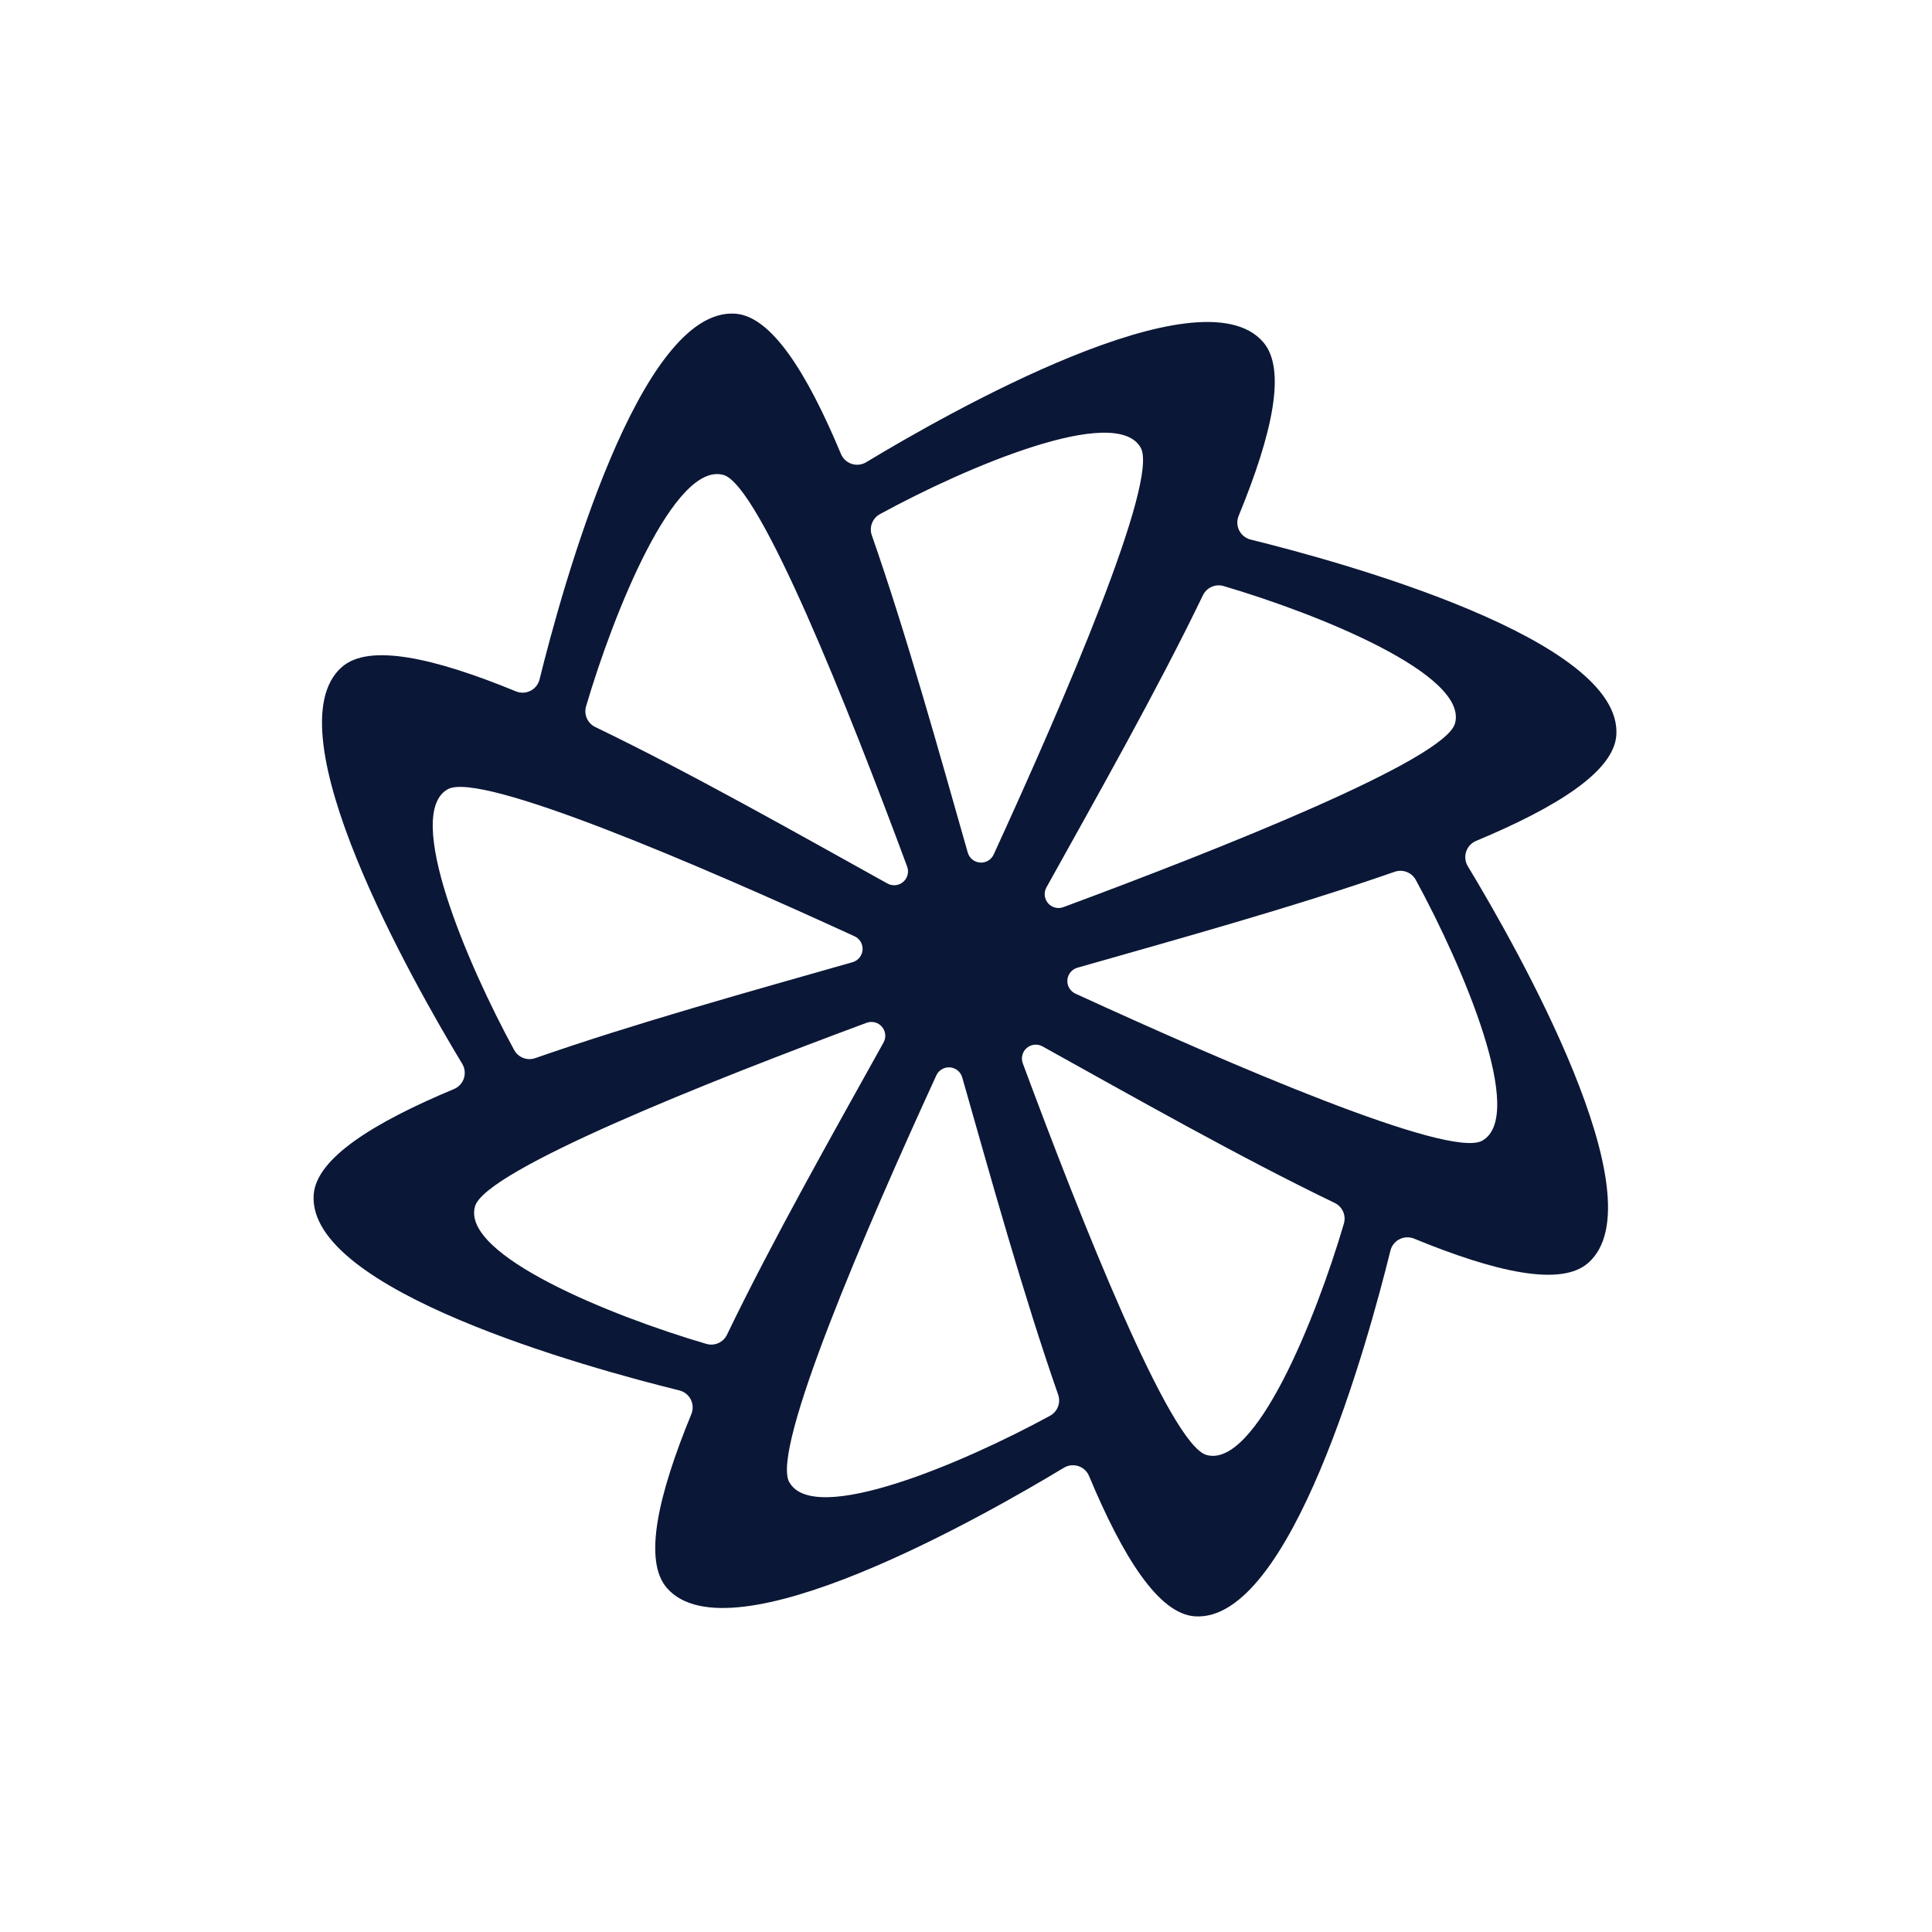
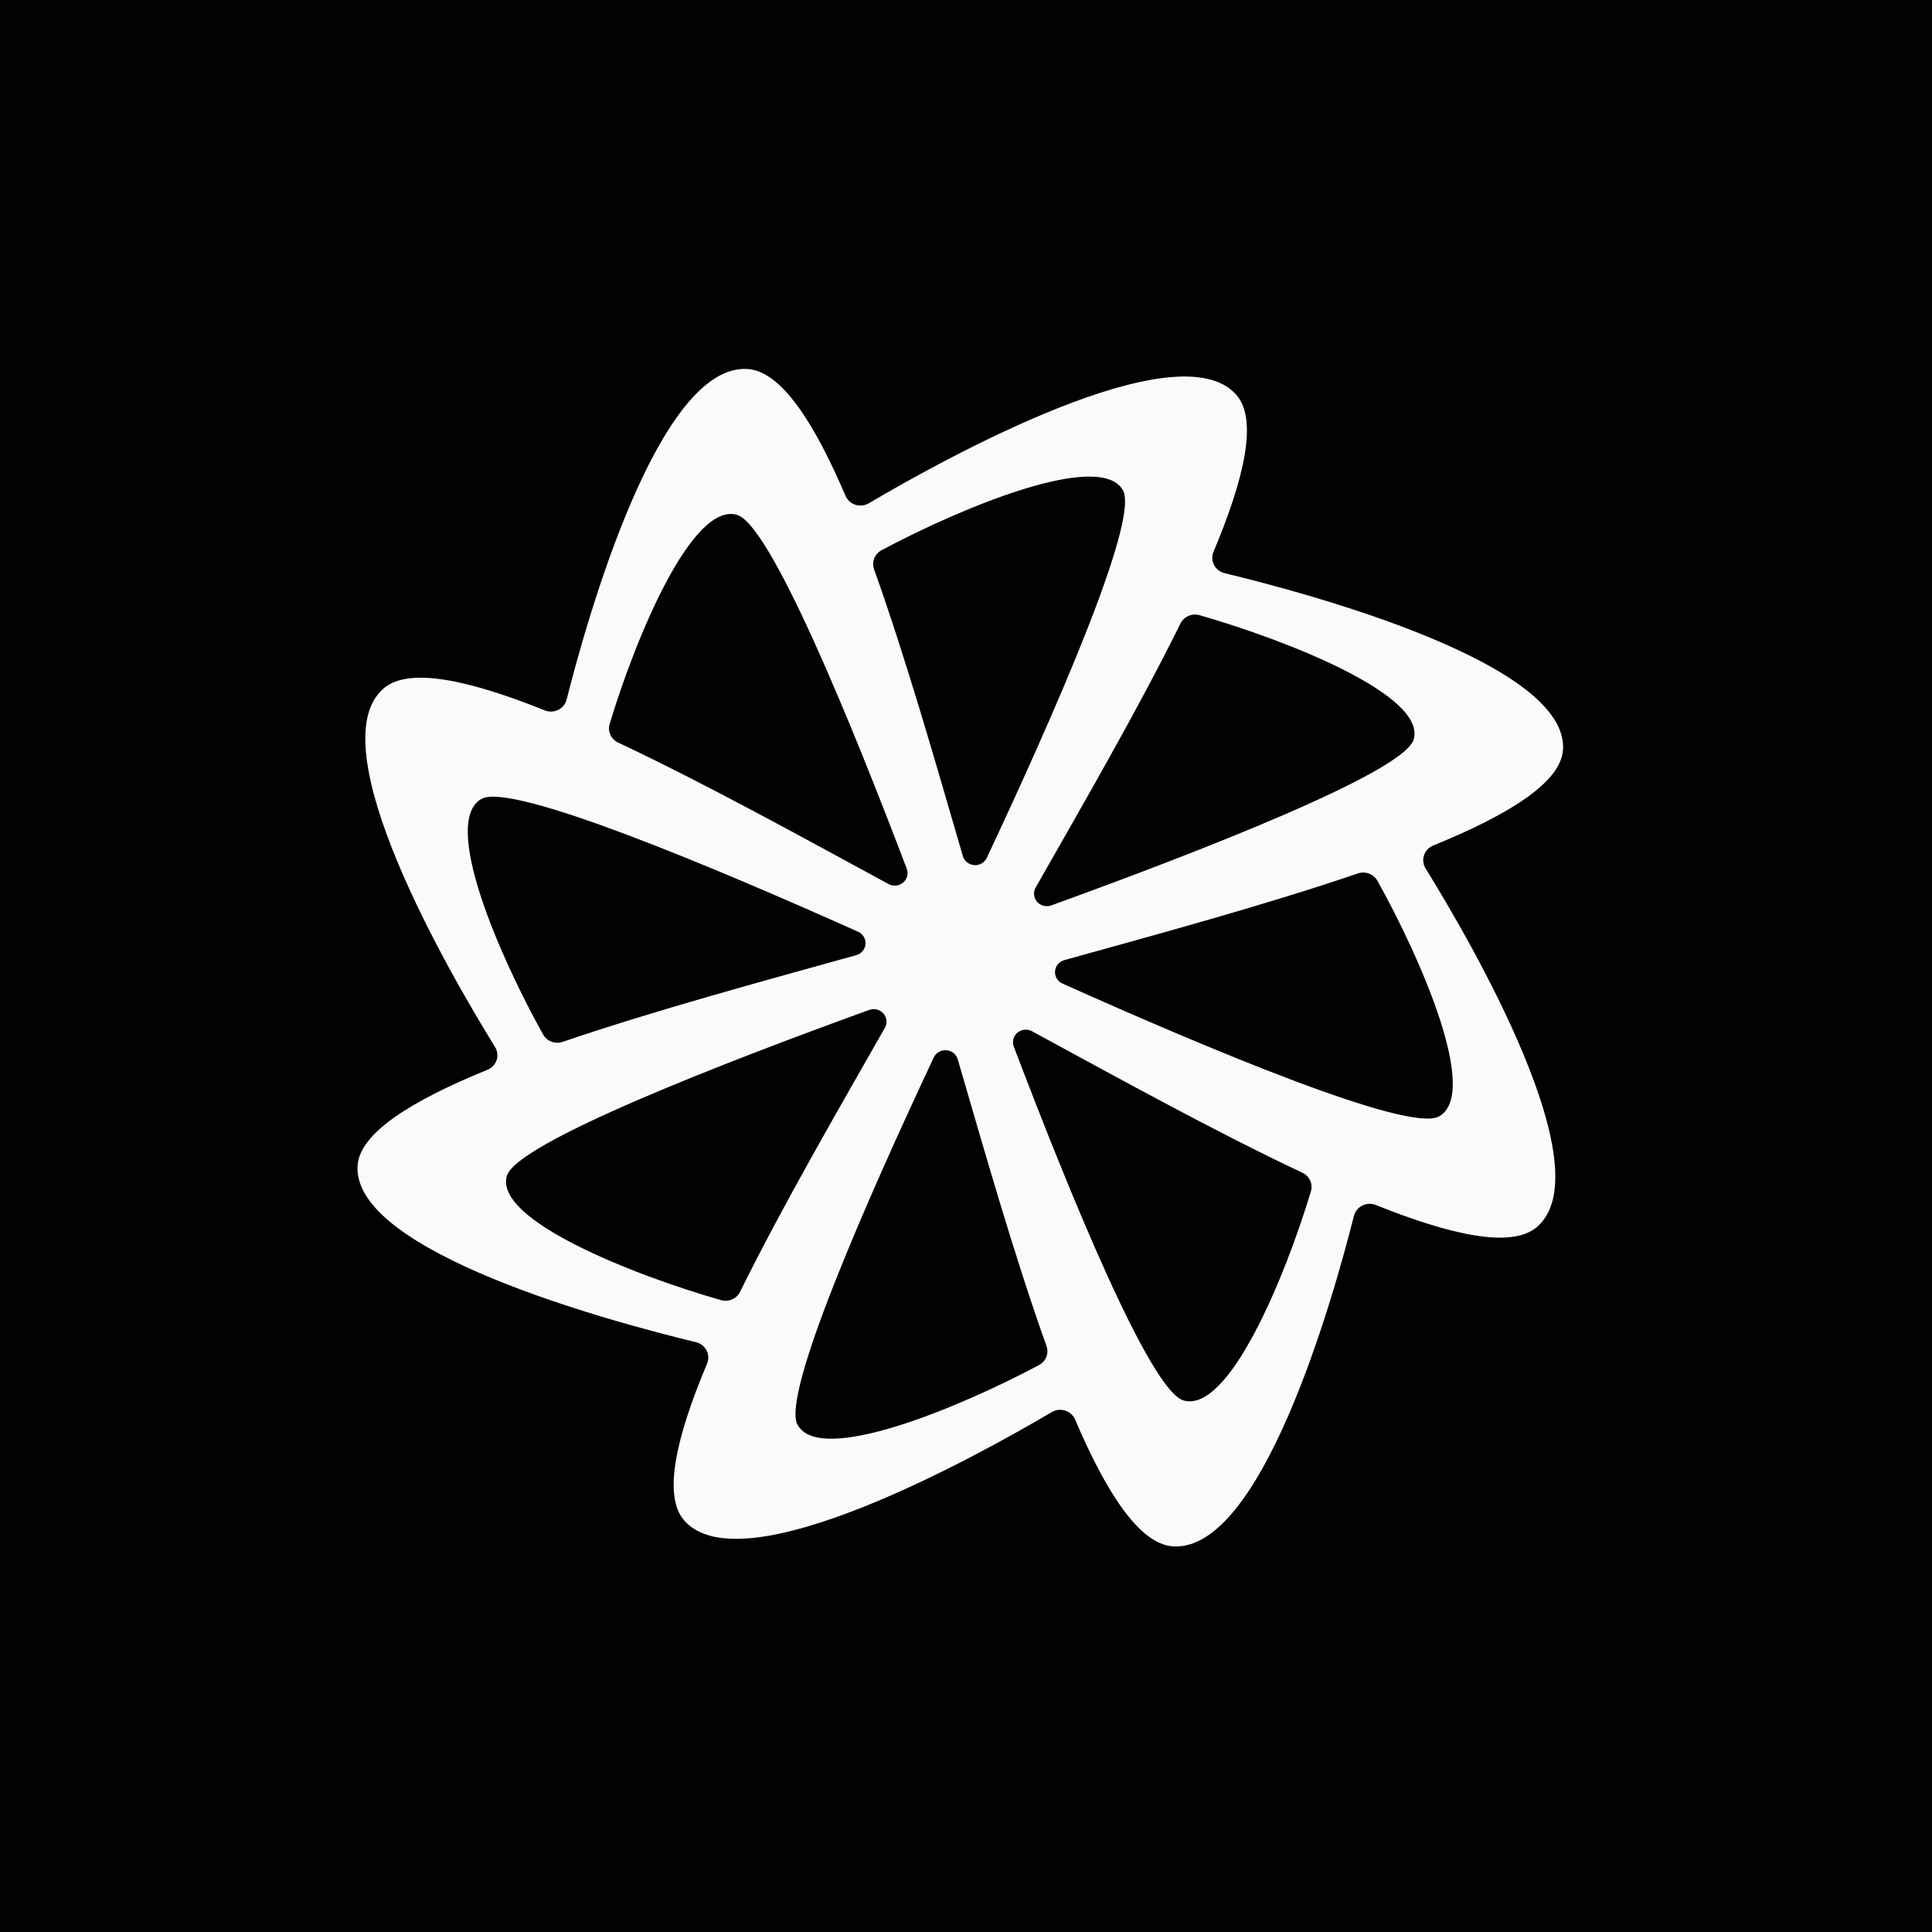
- <svg xmlns="http://www.w3.org/2000/svg" viewBox="0 0 900 900" role="img" aria-hidden="true" fill="none">
-   <path d="M582.594 251.356C581.452 251.073 580.385 250.547 579.466 249.813C578.546 249.08 577.795 248.156 577.266 247.106C576.736 246.055 576.44 244.903 576.397 243.728C576.354 242.552 576.565 241.381 577.017 240.295C592.606 202.357 599.485 172.002 588.384 159.294C558.984 125.58 441.083 192.624 403.49 215.331C402.484 215.936 401.358 216.316 400.19 216.446C399.023 216.577 397.841 216.454 396.725 216.086C395.61 215.718 394.587 215.113 393.727 214.314C392.866 213.515 392.188 212.539 391.739 211.453C375.937 173.596 359.325 147.264 342.487 146.122C297.857 143.068 261.885 273.85 251.355 316.475C251.074 317.616 250.55 318.683 249.817 319.603C249.085 320.522 248.162 321.273 247.113 321.803C246.064 322.332 244.912 322.629 243.738 322.672C242.563 322.715 241.393 322.504 240.308 322.052C202.37 306.463 172.002 299.584 159.307 310.685C125.593 340.085 192.624 457.987 215.33 495.579C215.938 496.585 216.32 497.711 216.451 498.879C216.583 500.047 216.46 501.229 216.092 502.346C215.724 503.462 215.119 504.485 214.318 505.346C213.517 506.206 212.54 506.883 211.453 507.33C173.609 523.132 147.277 539.744 146.121 556.581C143.08 601.211 273.85 637.184 316.488 647.714C317.627 647.998 318.691 648.525 319.608 649.259C320.525 649.992 321.273 650.914 321.801 651.963C322.329 653.011 322.624 654.161 322.668 655.335C322.711 656.508 322.501 657.677 322.052 658.761C306.463 696.699 299.584 727.067 310.685 739.762C340.084 773.476 458 706.445 495.592 683.739C496.598 683.131 497.724 682.749 498.892 682.618C500.06 682.486 501.243 682.609 502.359 682.977C503.475 683.345 504.498 683.95 505.358 684.751C506.219 685.552 506.896 686.529 507.344 687.616C523.145 725.46 539.744 751.792 556.594 752.948C601.224 755.989 637.196 625.219 647.713 582.581C647.998 581.441 648.525 580.375 649.259 579.457C649.993 578.539 650.917 577.79 651.967 577.262C653.017 576.733 654.169 576.438 655.344 576.396C656.519 576.354 657.689 576.566 658.775 577.018C696.712 592.607 727.067 599.472 739.775 588.384C773.49 558.985 706.445 441.069 683.738 403.477C683.136 402.47 682.757 401.345 682.628 400.178C682.499 399.011 682.622 397.83 682.99 396.715C683.358 395.6 683.961 394.577 684.76 393.717C685.558 392.856 686.532 392.177 687.616 391.726C725.473 375.924 751.805 359.312 752.947 342.475C756.001 297.845 625.219 261.873 582.594 251.356ZM531.391 208.572C539.969 223.948 495.765 326.408 462.886 398.073C462.337 399.271 461.433 400.273 460.297 400.942C459.161 401.611 457.847 401.917 456.532 401.817C455.217 401.717 453.964 401.217 452.942 400.384C451.92 399.551 451.178 398.424 450.816 397.157C437.537 350.561 422.36 295.813 406.12 249.338C405.482 247.514 405.513 245.522 406.209 243.719C406.905 241.917 408.219 240.42 409.917 239.498C450.471 217.349 519.865 187.936 531.391 208.572ZM337.044 221.253C353.974 226.06 395.165 329.767 422.585 403.69C423.042 404.925 423.111 406.271 422.781 407.546C422.451 408.821 421.739 409.965 420.74 410.824C419.741 411.683 418.503 412.215 417.193 412.35C415.882 412.485 414.562 412.215 413.409 411.577C371.037 388.061 321.627 360.043 277.276 338.664C275.539 337.822 274.157 336.39 273.377 334.625C272.596 332.86 272.468 330.875 273.013 329.023C286.066 284.726 314.297 214.813 337.044 221.253ZM208.585 367.651C223.948 359.073 326.42 403.278 398.073 436.156C399.271 436.706 400.272 437.61 400.942 438.746C401.611 439.882 401.916 441.196 401.816 442.51C401.717 443.825 401.217 445.078 400.383 446.1C399.55 447.122 398.424 447.864 397.156 448.227C350.575 461.506 295.813 476.683 249.337 492.923C247.515 493.557 245.526 493.524 243.727 492.828C241.927 492.133 240.433 490.82 239.511 489.125C217.402 448.572 187.936 379.177 208.585 367.651ZM221.266 561.999C226.06 545.069 329.78 503.878 403.703 476.457C404.938 476 406.284 475.932 407.559 476.262C408.834 476.592 409.978 477.304 410.837 478.303C411.695 479.301 412.228 480.539 412.363 481.85C412.498 483.16 412.228 484.48 411.59 485.633C388.06 528.006 360.042 577.416 338.663 621.754C337.827 623.496 336.398 624.884 334.631 625.668C332.864 626.451 330.876 626.579 329.023 626.029C284.725 613.056 214.813 584.746 221.266 561.999ZM367.664 690.458C359.073 675.094 403.291 572.622 436.169 500.97C436.719 499.772 437.623 498.77 438.759 498.101C439.895 497.431 441.209 497.126 442.523 497.226C443.838 497.326 445.091 497.826 446.113 498.659C447.135 499.492 447.877 500.618 448.24 501.886C461.518 548.468 476.696 603.23 492.936 649.705C493.569 651.529 493.534 653.518 492.836 655.318C492.137 657.118 490.822 658.612 489.125 659.532C448.585 681.641 379.177 711.106 367.704 690.458H367.664ZM562.012 677.777C545.068 672.983 503.877 569.263 476.457 495.34C475.997 494.103 475.927 492.754 476.257 491.477C476.587 490.199 477.301 489.053 478.302 488.193C479.304 487.334 480.545 486.802 481.858 486.669C483.171 486.537 484.493 486.81 485.646 487.452C528.005 510.969 577.429 539 621.767 560.379C623.507 561.217 624.891 562.648 625.672 564.414C626.453 566.181 626.58 568.168 626.029 570.02C612.989 614.384 584.759 684.23 562.012 677.777ZM690.47 531.378C675.094 539.97 572.635 495.751 500.969 462.873C499.771 462.323 498.77 461.42 498.1 460.284C497.431 459.148 497.126 457.834 497.226 456.519C497.325 455.204 497.825 453.952 498.659 452.93C499.492 451.908 500.618 451.165 501.886 450.803C548.481 437.524 603.229 422.346 649.705 406.106C651.531 405.472 653.522 405.508 655.325 406.206C657.127 406.904 658.622 408.219 659.544 409.918C681.64 450.458 711.106 519.866 690.47 531.378ZM677.789 337.03C672.983 353.974 569.275 395.165 495.353 422.586C494.116 423.046 492.767 423.115 491.489 422.785C490.212 422.455 489.066 421.742 488.206 420.74C487.346 419.739 486.815 418.498 486.682 417.185C486.55 415.872 486.823 414.549 487.465 413.396C510.982 371.037 539 321.614 560.379 277.276C561.219 275.537 562.65 274.154 564.416 273.374C566.182 272.593 568.168 272.465 570.019 273.013C614.317 286.053 684.23 314.284 677.789 337.03Z" fill="#0b1736" />
+ <svg xmlns="http://www.w3.org/2000/svg" version="1.1" width="508" height="508">
+   <svg width="508" height="508" viewBox="0 0 508 508" fill="none">
+     <g clip-path="url(#clip0_7026_10735)">
+       <rect width="508" height="508" fill="#020202" />
+       <path d="M321.997 150.712C321.401 150.568 320.844 150.299 320.363 149.925C319.883 149.551 319.491 149.08 319.215 148.544C318.938 148.008 318.783 147.42 318.76 146.821C318.738 146.22 318.848 145.624 319.084 145.07C327.226 125.716 330.819 110.23 325.021 103.747C309.666 86.547 248.085 120.749 228.451 132.333C227.925 132.642 227.337 132.837 226.728 132.903C226.118 132.969 225.501 132.906 224.918 132.719C224.336 132.531 223.801 132.223 223.351 131.815C222.902 131.407 222.548 130.909 222.313 130.356C214.06 111.043 205.384 97.609 196.589 97.027C173.279 95.469 154.491 162.187 148.991 183.932C148.844 184.515 148.57 185.06 148.188 185.528C147.805 185.998 147.323 186.381 146.775 186.651C146.227 186.921 145.626 187.072 145.012 187.094C144.399 187.116 143.788 187.009 143.221 186.778C123.406 178.825 107.545 175.316 100.914 180.98C83.305 195.978 118.315 256.126 130.175 275.304C130.492 275.816 130.692 276.391 130.76 276.987C130.829 277.582 130.765 278.186 130.573 278.755C130.381 279.325 130.065 279.847 129.647 280.286C129.228 280.725 128.718 281.07 128.15 281.298C108.384 289.359 94.631 297.834 94.027 306.424C92.439 329.192 160.74 347.544 183.01 352.916C183.605 353.061 184.16 353.33 184.64 353.704C185.118 354.077 185.509 354.548 185.785 355.083C186.061 355.618 186.215 356.205 186.237 356.803C186.26 357.402 186.151 357.998 185.916 358.551C177.773 377.905 174.181 393.398 179.979 399.874C195.334 417.074 256.921 382.877 276.556 371.293C277.081 370.984 277.67 370.789 278.28 370.722C278.889 370.655 279.507 370.717 280.09 370.905C280.673 371.093 281.207 371.402 281.657 371.81C282.106 372.219 282.46 372.717 282.694 373.271C290.947 392.578 299.616 406.012 308.417 406.601C331.728 408.153 350.516 341.44 356.009 319.688C356.157 319.106 356.432 318.562 356.816 318.094C357.2 317.625 357.682 317.243 358.231 316.974C358.779 316.705 359.381 316.554 359.995 316.533C360.608 316.511 361.219 316.619 361.786 316.85C381.601 324.803 397.455 328.304 404.093 322.648C421.702 307.65 386.684 247.495 374.825 228.317C374.51 227.804 374.312 227.229 374.245 226.634C374.177 226.039 374.242 225.436 374.434 224.868C374.626 224.299 374.941 223.777 375.358 223.338C375.775 222.899 376.284 222.552 376.85 222.323C396.623 214.261 410.376 205.786 410.973 197.196C412.568 174.428 344.26 156.078 321.997 150.712ZM295.254 128.885C299.734 136.73 276.646 189 259.474 225.561C259.186 226.172 258.715 226.682 258.121 227.024C257.528 227.365 256.842 227.521 256.155 227.47C255.468 227.419 254.814 227.164 254.28 226.739C253.746 226.314 253.358 225.739 253.169 225.093C246.234 201.322 238.306 173.392 229.824 149.683C229.491 148.752 229.508 147.736 229.871 146.817C230.235 145.897 230.921 145.133 231.808 144.662C252.989 133.363 289.234 118.358 295.254 128.885ZM193.746 135.355C202.589 137.807 224.103 190.714 238.424 228.426C238.664 229.056 238.699 229.742 238.527 230.393C238.354 231.044 237.983 231.627 237.461 232.065C236.939 232.503 236.292 232.775 235.608 232.844C234.923 232.913 234.234 232.775 233.632 232.45C211.501 220.453 185.694 206.159 162.529 195.253C161.622 194.823 160.901 194.093 160.493 193.192C160.085 192.292 160.018 191.279 160.303 190.335C167.12 167.736 181.865 132.069 193.746 135.355ZM126.652 210.04C134.676 205.664 188.197 228.216 225.621 244.989C226.248 245.269 226.771 245.73 227.12 246.31C227.47 246.889 227.629 247.56 227.577 248.23C227.524 248.901 227.264 249.54 226.828 250.062C226.393 250.582 225.805 250.962 225.143 251.147C200.813 257.921 172.211 265.664 147.937 273.949C146.985 274.272 145.946 274.255 145.007 273.9C144.067 273.545 143.286 272.876 142.805 272.011C131.257 251.322 115.867 215.92 126.652 210.04ZM133.275 309.188C135.779 300.551 189.952 279.537 228.562 265.548C229.207 265.315 229.91 265.28 230.576 265.448C231.243 265.617 231.84 265.98 232.288 266.49C232.736 266.999 233.015 267.631 233.085 268.299C233.155 268.968 233.015 269.641 232.682 270.23C220.392 291.846 205.758 317.053 194.592 339.672C194.156 340.561 193.409 341.269 192.486 341.668C191.563 342.068 190.525 342.134 189.557 341.853C166.42 335.235 129.905 320.792 133.275 309.188ZM209.739 374.722C205.252 366.884 228.347 314.608 245.519 278.054C245.806 277.442 246.279 276.931 246.872 276.59C247.465 276.249 248.151 276.093 248.838 276.144C249.525 276.194 250.179 276.45 250.713 276.875C251.247 277.3 251.634 277.874 251.824 278.521C258.759 302.285 266.686 330.222 275.169 353.932C275.499 354.862 275.481 355.877 275.117 356.795C274.752 357.713 274.064 358.475 273.178 358.945C252.004 370.223 215.752 385.256 209.76 374.722H209.739ZM311.247 368.252C302.397 365.807 280.883 312.894 266.562 275.182C266.322 274.55 266.285 273.862 266.458 273.21C266.63 272.559 267.003 271.974 267.526 271.536C268.049 271.097 268.697 270.826 269.382 270.758C270.068 270.69 270.759 270.83 271.361 271.157C293.485 283.154 319.299 297.455 342.457 308.362C343.366 308.789 344.089 309.519 344.497 310.42C344.905 311.321 344.971 312.335 344.683 313.28C337.872 335.912 323.128 371.544 311.247 368.252ZM378.341 293.566C370.31 297.949 316.795 275.391 279.365 258.618C278.738 258.338 278.215 257.877 277.866 257.297C277.516 256.718 277.357 256.047 277.409 255.377C277.461 254.706 277.722 254.067 278.158 253.546C278.593 253.025 279.181 252.646 279.843 252.461C304.18 245.687 332.775 237.943 357.049 229.658C358.003 229.335 359.043 229.353 359.984 229.709C360.925 230.065 361.706 230.737 362.188 231.603C373.729 252.285 389.119 287.693 378.341 293.566ZM371.718 194.419C369.207 203.063 315.041 224.077 276.431 238.066C275.784 238.3 275.08 238.335 274.413 238.167C273.746 237.999 273.148 237.635 272.698 237.124C272.249 236.613 271.972 235.98 271.903 235.31C271.833 234.641 271.975 233.966 272.311 233.377C284.594 211.768 299.228 186.554 310.394 163.935C310.833 163.048 311.58 162.343 312.502 161.945C313.425 161.546 314.462 161.481 315.429 161.76C338.566 168.413 375.081 182.815 371.718 194.419Z" fill="#FAFAFA" />
+     </g>
+   </svg>
+   <style>@media (prefers-color-scheme: light) { :root { filter: none; } }
+ @media (prefers-color-scheme: dark) { :root { filter: none; } }
+ </style>
</svg>
